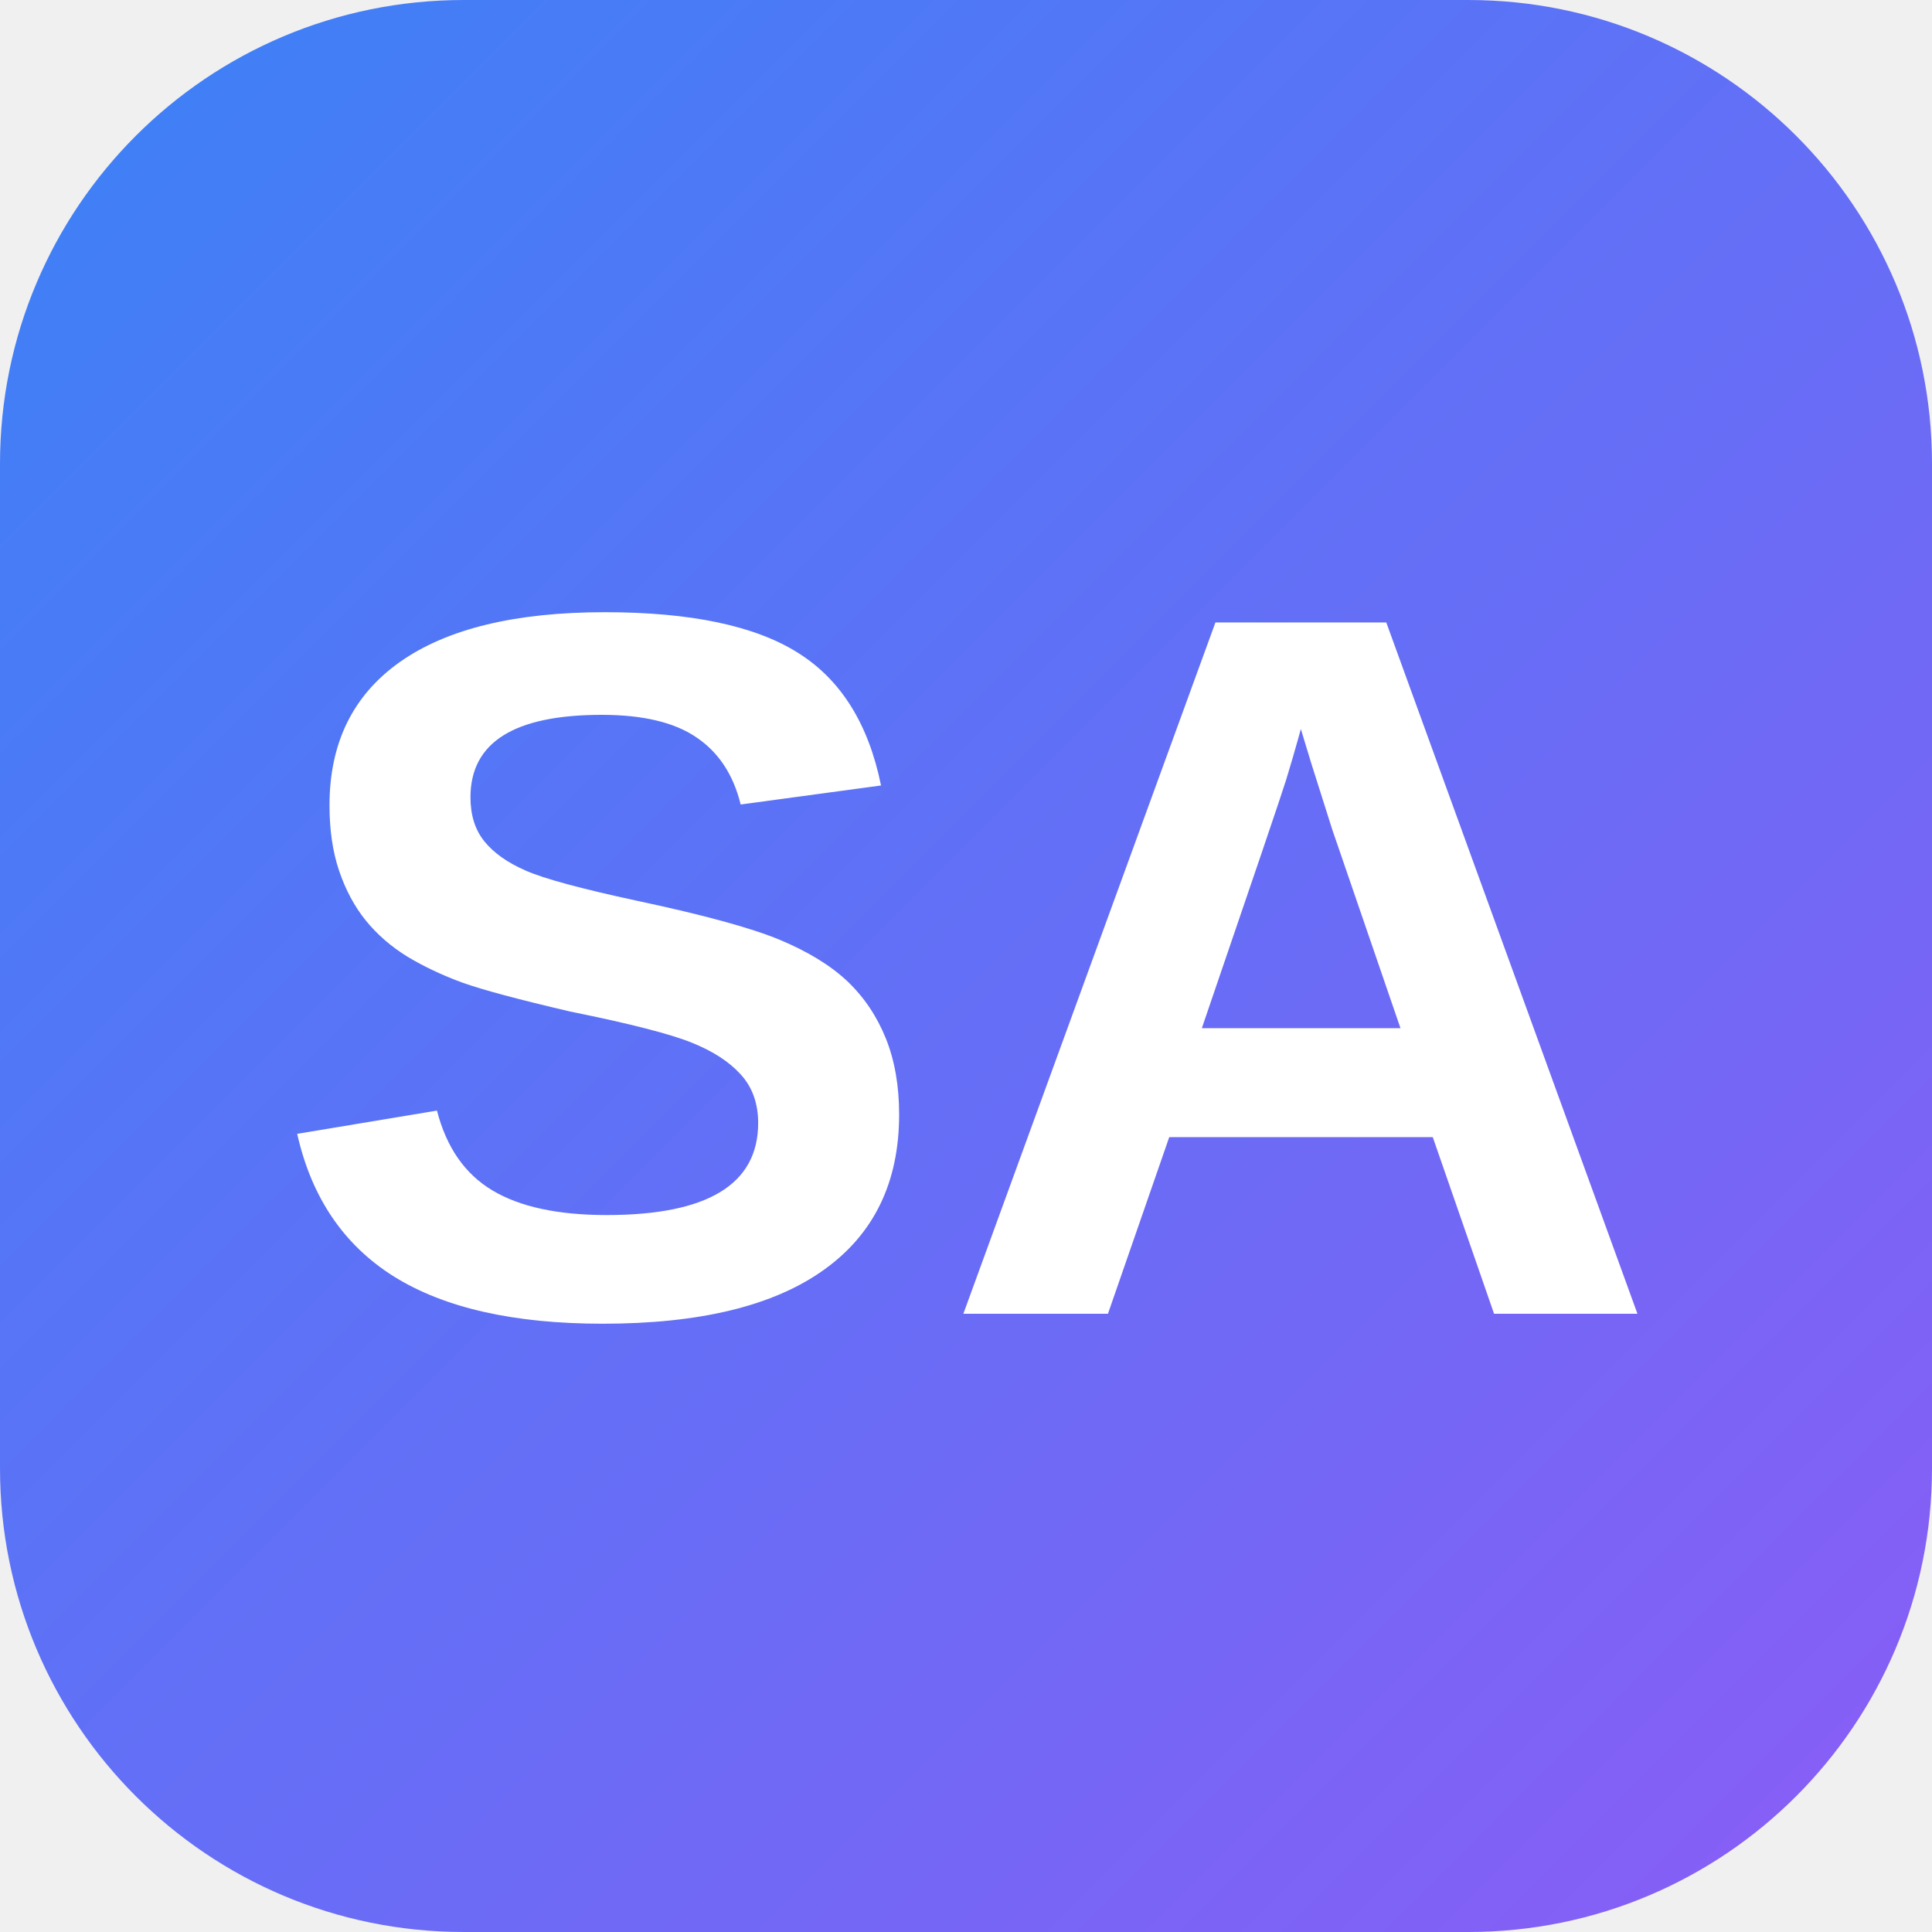
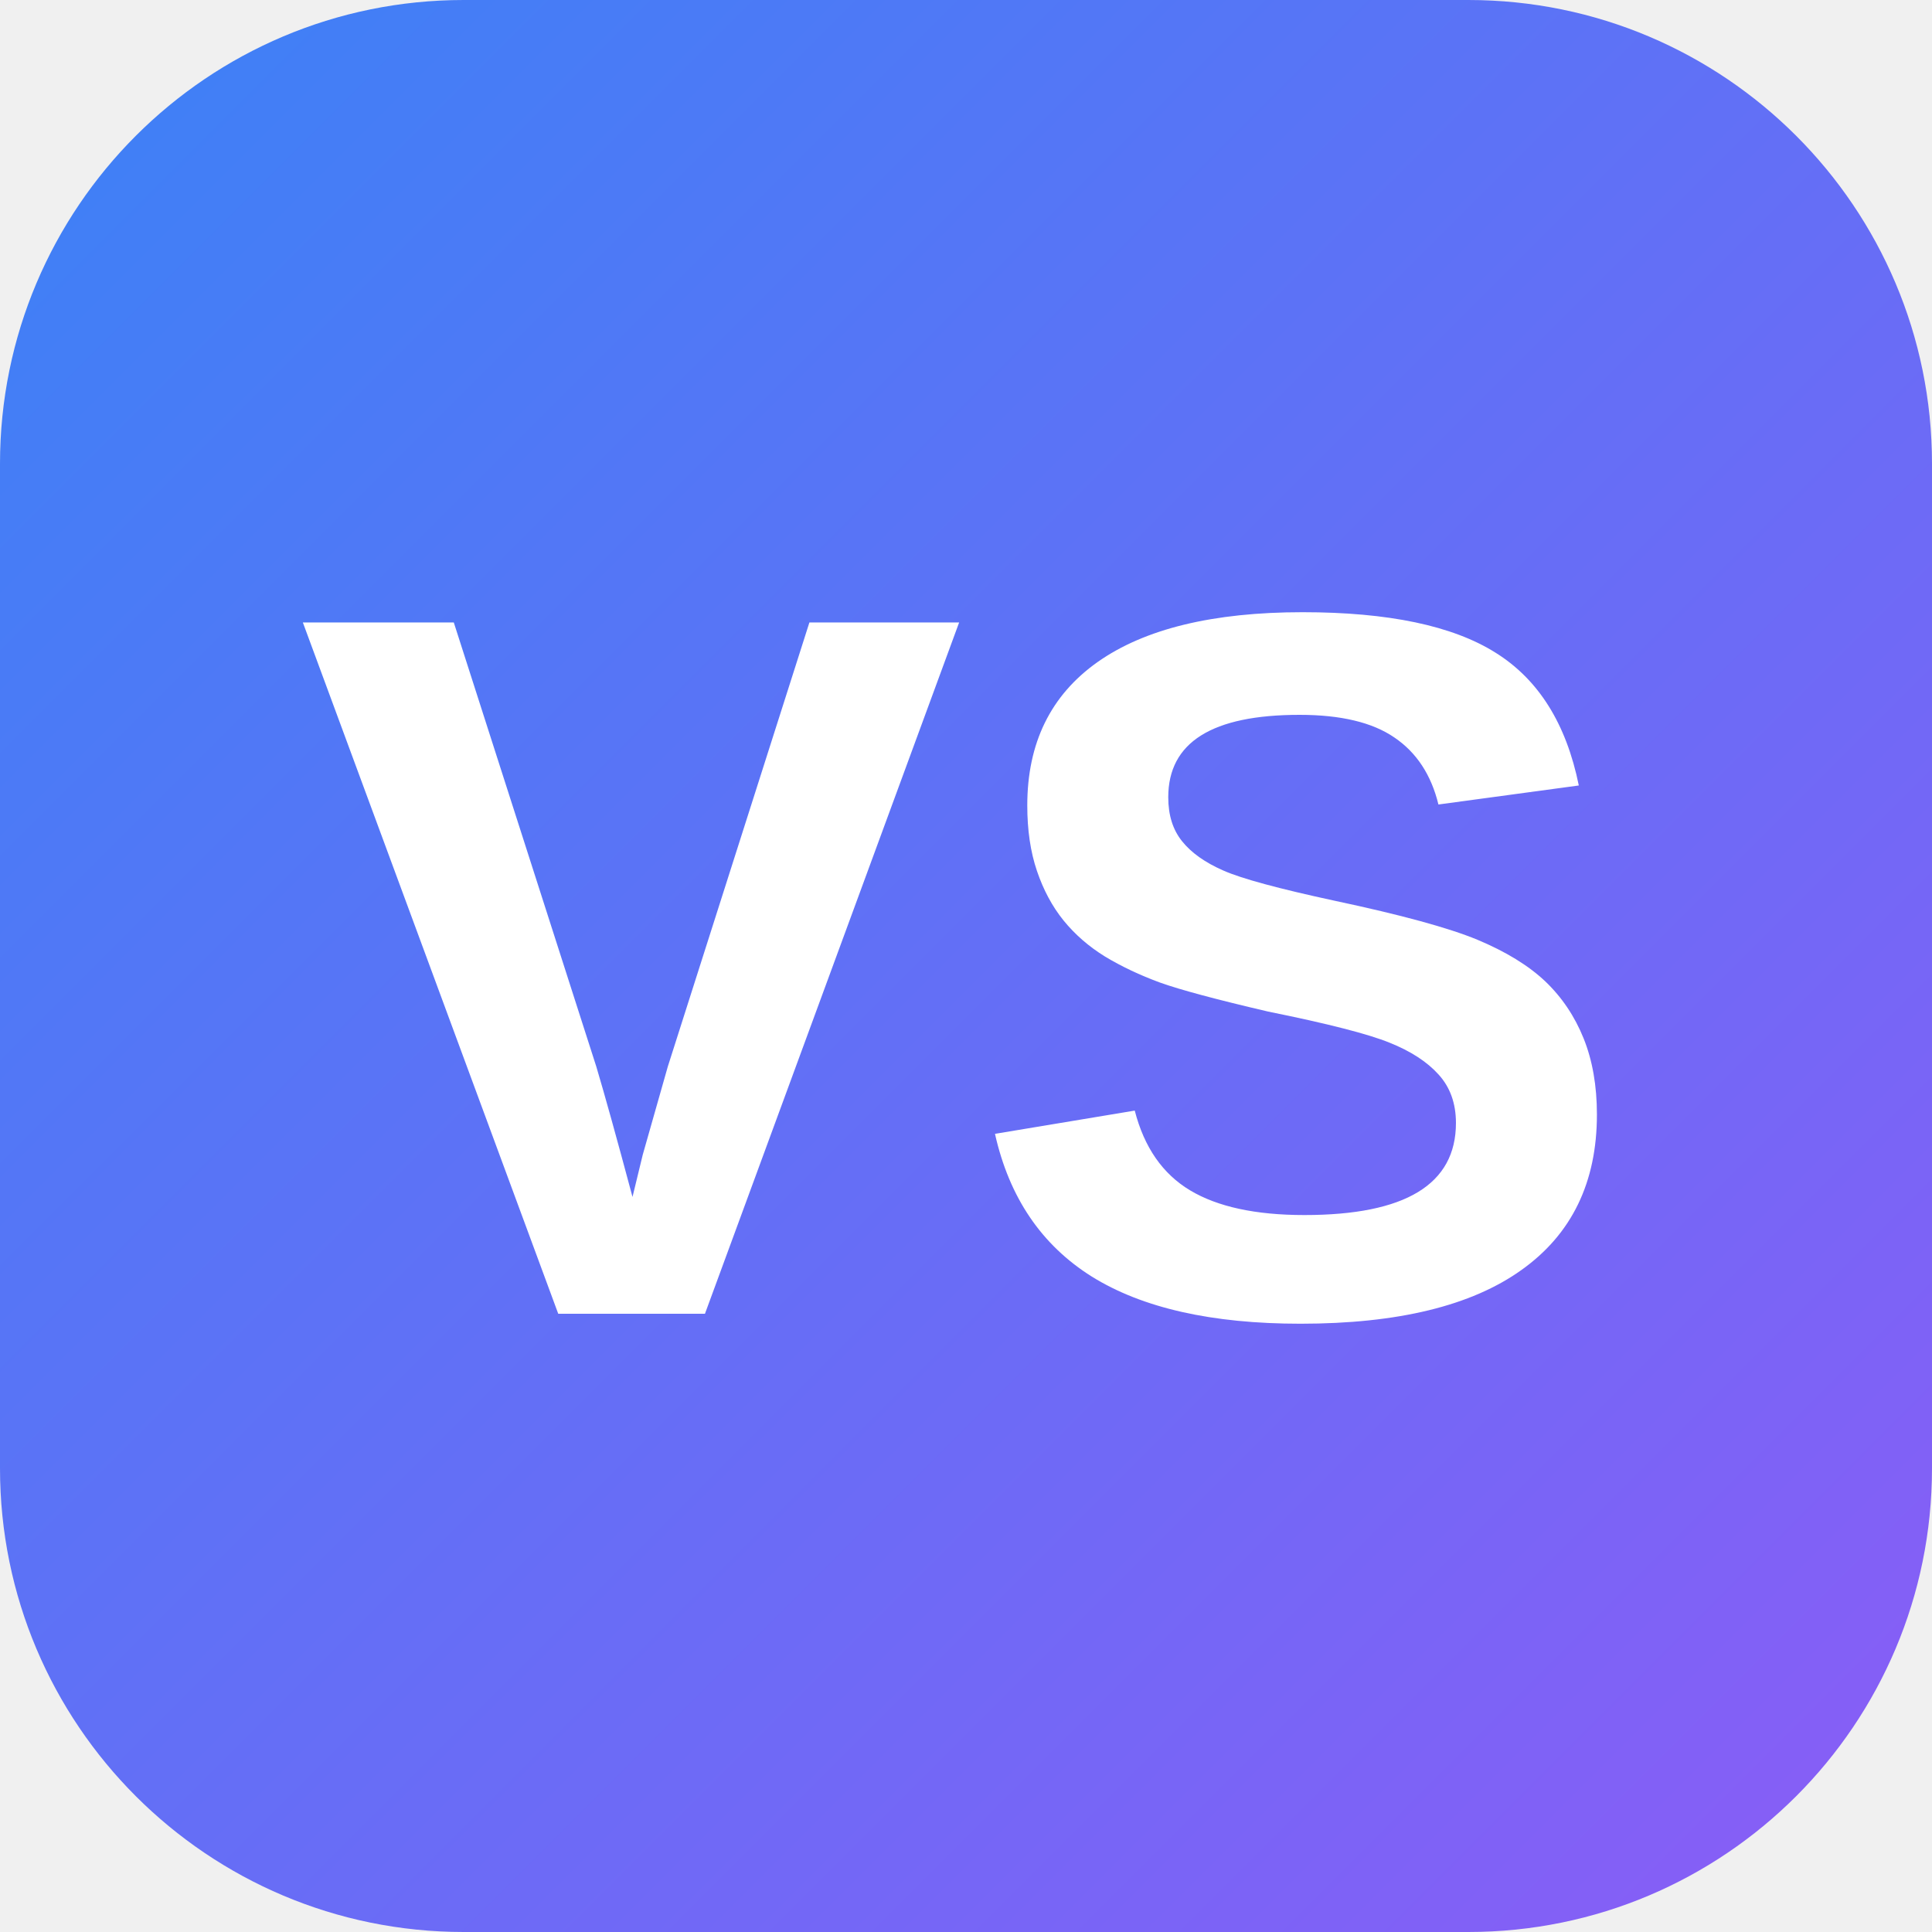
<svg xmlns="http://www.w3.org/2000/svg" viewBox="0 0 100 100">
  <defs>
    <linearGradient id="g" x1="0%" y1="0%" x2="100%" y2="100%">
      <stop offset="0%" style="stop-color:#3b82f6" />
      <stop offset="100%" style="stop-color:#8b5cf6" />
    </linearGradient>
  </defs>
  <rect width="100" height="100" rx="24" fill="url(#g)" />
-   <text x="50" y="68" font-family="Arial,sans-serif" font-size="52" font-weight="bold" fill="white" text-anchor="middle">SA</text>
+   <text x="50" y="68" font-family="Arial,sans-serif" font-size="52" font-weight="bold" fill="white" text-anchor="middle">VS</text>
</svg>
